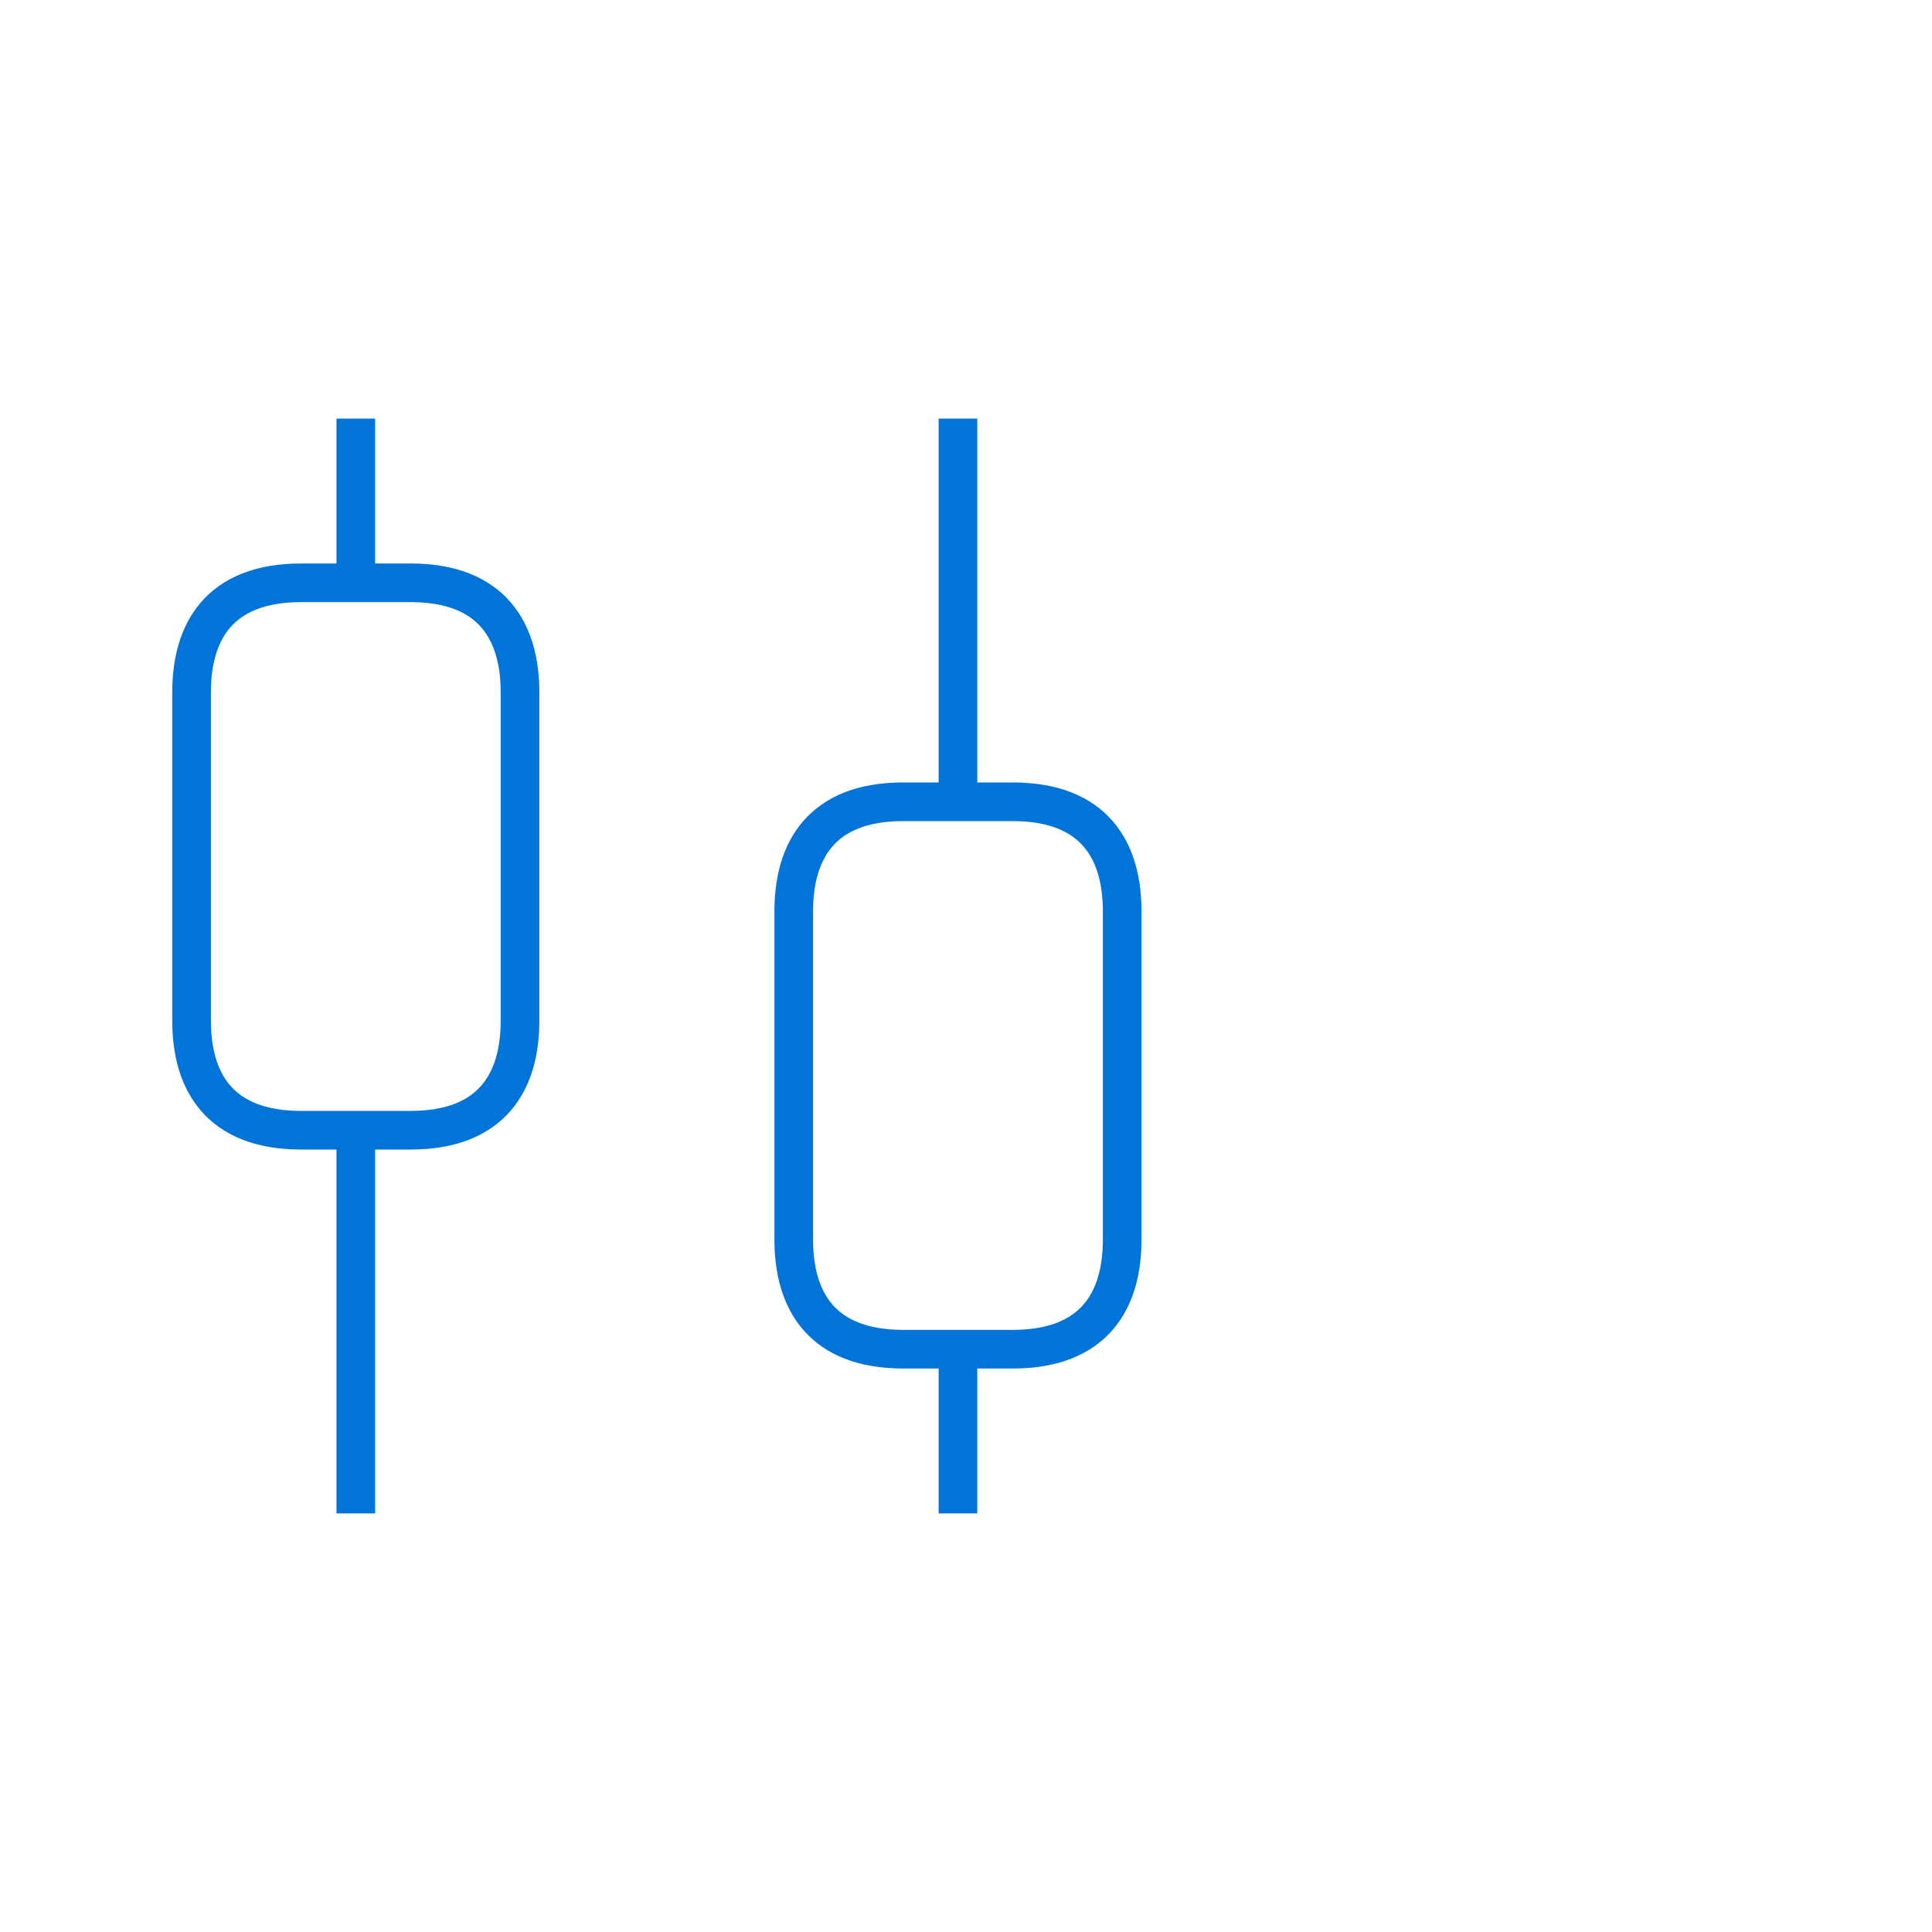
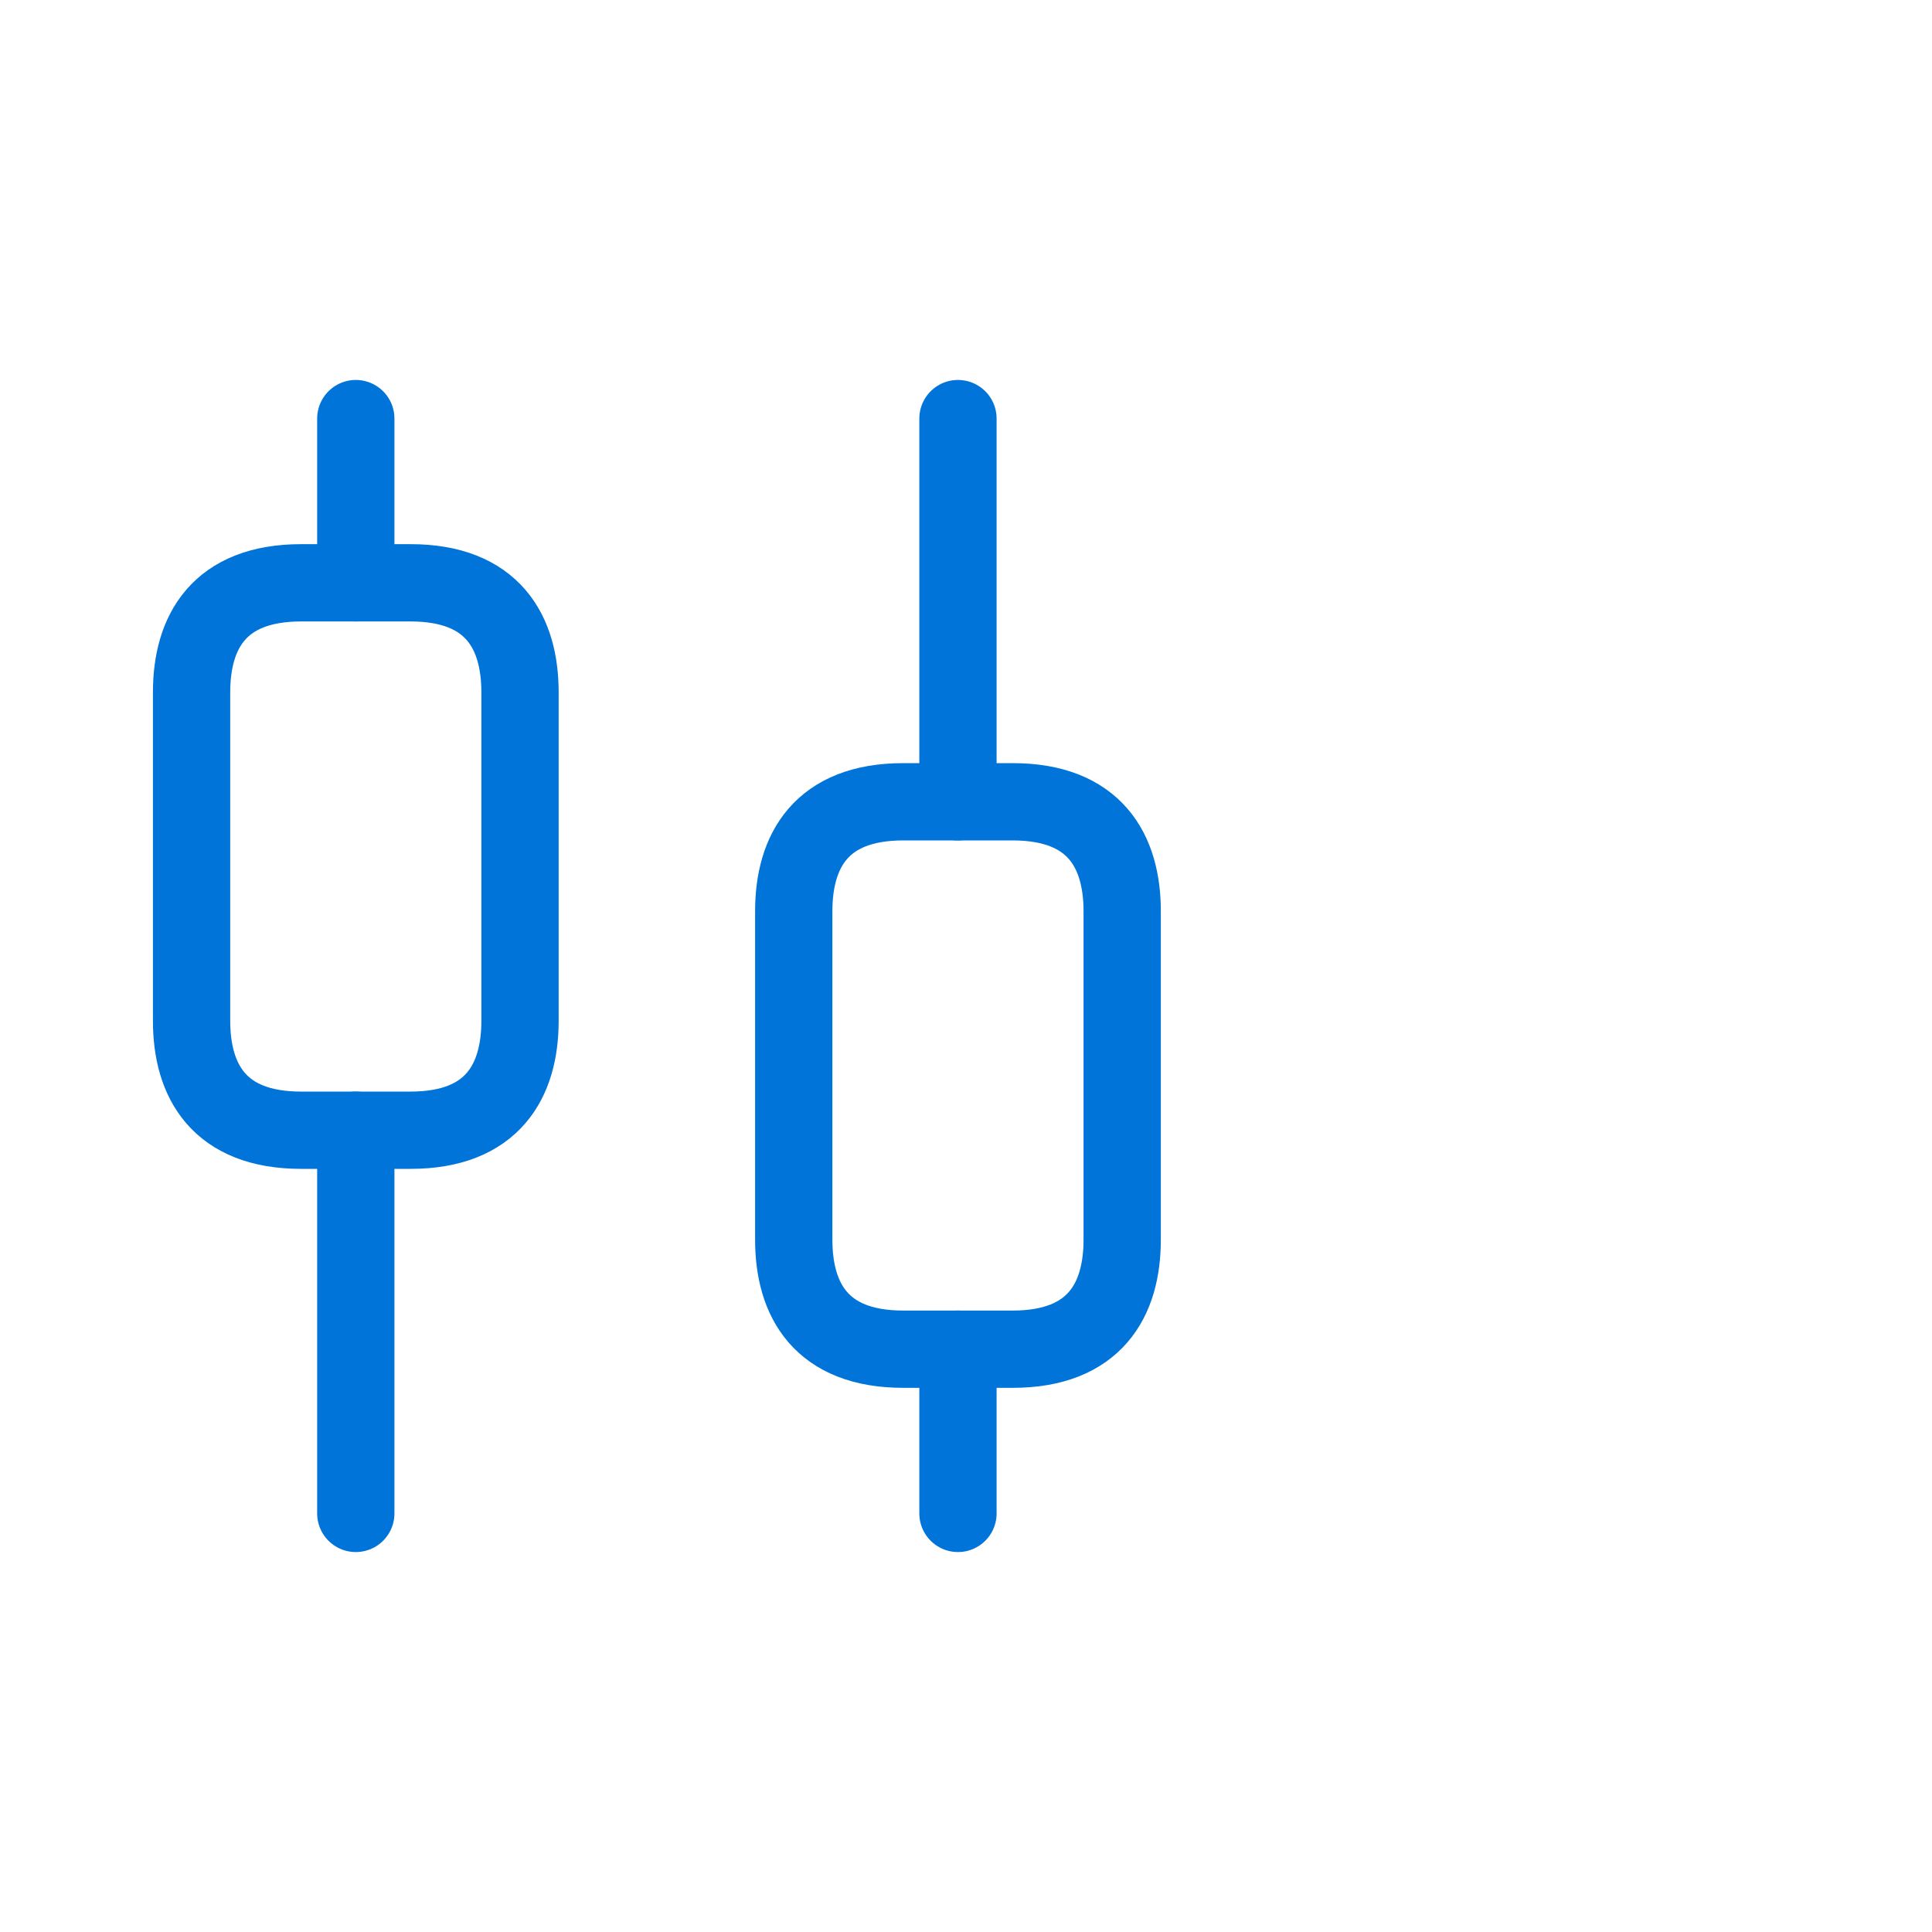
<svg xmlns="http://www.w3.org/2000/svg" width="50" height="50" viewBox="0 0 50 50" fill="none">
-   <path d="M9.208 39.167V29.25" stroke="#0074D9" strokeWidth="2" stroke-miterlimit="10" strokeLinecap="round" strokeLinejoin="round" />
-   <path d="M9.208 15.083V10.833" stroke="#0074D9" strokeWidth="2" stroke-miterlimit="10" strokeLinecap="round" strokeLinejoin="round" />
-   <path d="M24.792 39.167V34.917" stroke="#0074D9" strokeWidth="2" stroke-miterlimit="10" strokeLinecap="round" strokeLinejoin="round" />
-   <path d="M24.792 20.75V10.833" stroke="#0074D9" strokeWidth="2" stroke-miterlimit="10" strokeLinecap="round" strokeLinejoin="round" />
-   <path d="M13.458 17.917V26.417C13.458 27.975 12.75 29.25 10.625 29.25H7.792C5.667 29.25 4.958 27.975 4.958 26.417V17.917C4.958 16.358 5.667 15.083 7.792 15.083H10.625C12.75 15.083 13.458 16.358 13.458 17.917Z" stroke="#0074D9" strokeWidth="2" stroke-miterlimit="10" strokeLinecap="round" strokeLinejoin="round" />
-   <path d="M29.042 23.583V32.083C29.042 33.642 28.333 34.917 26.208 34.917H23.375C21.25 34.917 20.542 33.642 20.542 32.083V23.583C20.542 22.025 21.25 20.75 23.375 20.75H26.208C28.333 20.75 29.042 22.025 29.042 23.583Z" stroke="#0074D9" strokeWidth="2" stroke-miterlimit="10" strokeLinecap="round" strokeLinejoin="round" />
+   <path d="M9.208 39.167V29.25" stroke="#0074D9" stroke-width="2" stroke-miterlimit="10" stroke-linecap="round" stroke-linejoin="round" />
+   <path d="M9.208 15.083V10.833" stroke="#0074D9" stroke-width="2" stroke-miterlimit="10" stroke-linecap="round" stroke-linejoin="round" />
+   <path d="M24.792 39.167V34.917" stroke="#0074D9" stroke-width="2" stroke-miterlimit="10" stroke-linecap="round" stroke-linejoin="round" />
+   <path d="M24.792 20.75V10.833" stroke="#0074D9" stroke-width="2" stroke-miterlimit="10" stroke-linecap="round" stroke-linejoin="round" />
+   <path d="M13.458 17.917V26.417C13.458 27.975 12.75 29.25 10.625 29.25H7.792C5.667 29.25 4.958 27.975 4.958 26.417V17.917C4.958 16.358 5.667 15.083 7.792 15.083H10.625C12.75 15.083 13.458 16.358 13.458 17.917Z" stroke="#0074D9" stroke-width="2" stroke-miterlimit="10" stroke-linecap="round" stroke-linejoin="round" />
+   <path d="M29.042 23.583V32.083C29.042 33.642 28.333 34.917 26.208 34.917H23.375C21.25 34.917 20.542 33.642 20.542 32.083V23.583C20.542 22.025 21.25 20.75 23.375 20.75H26.208C28.333 20.75 29.042 22.025 29.042 23.583Z" stroke="#0074D9" stroke-width="2" stroke-miterlimit="10" stroke-linecap="round" stroke-linejoin="round" />
</svg>
